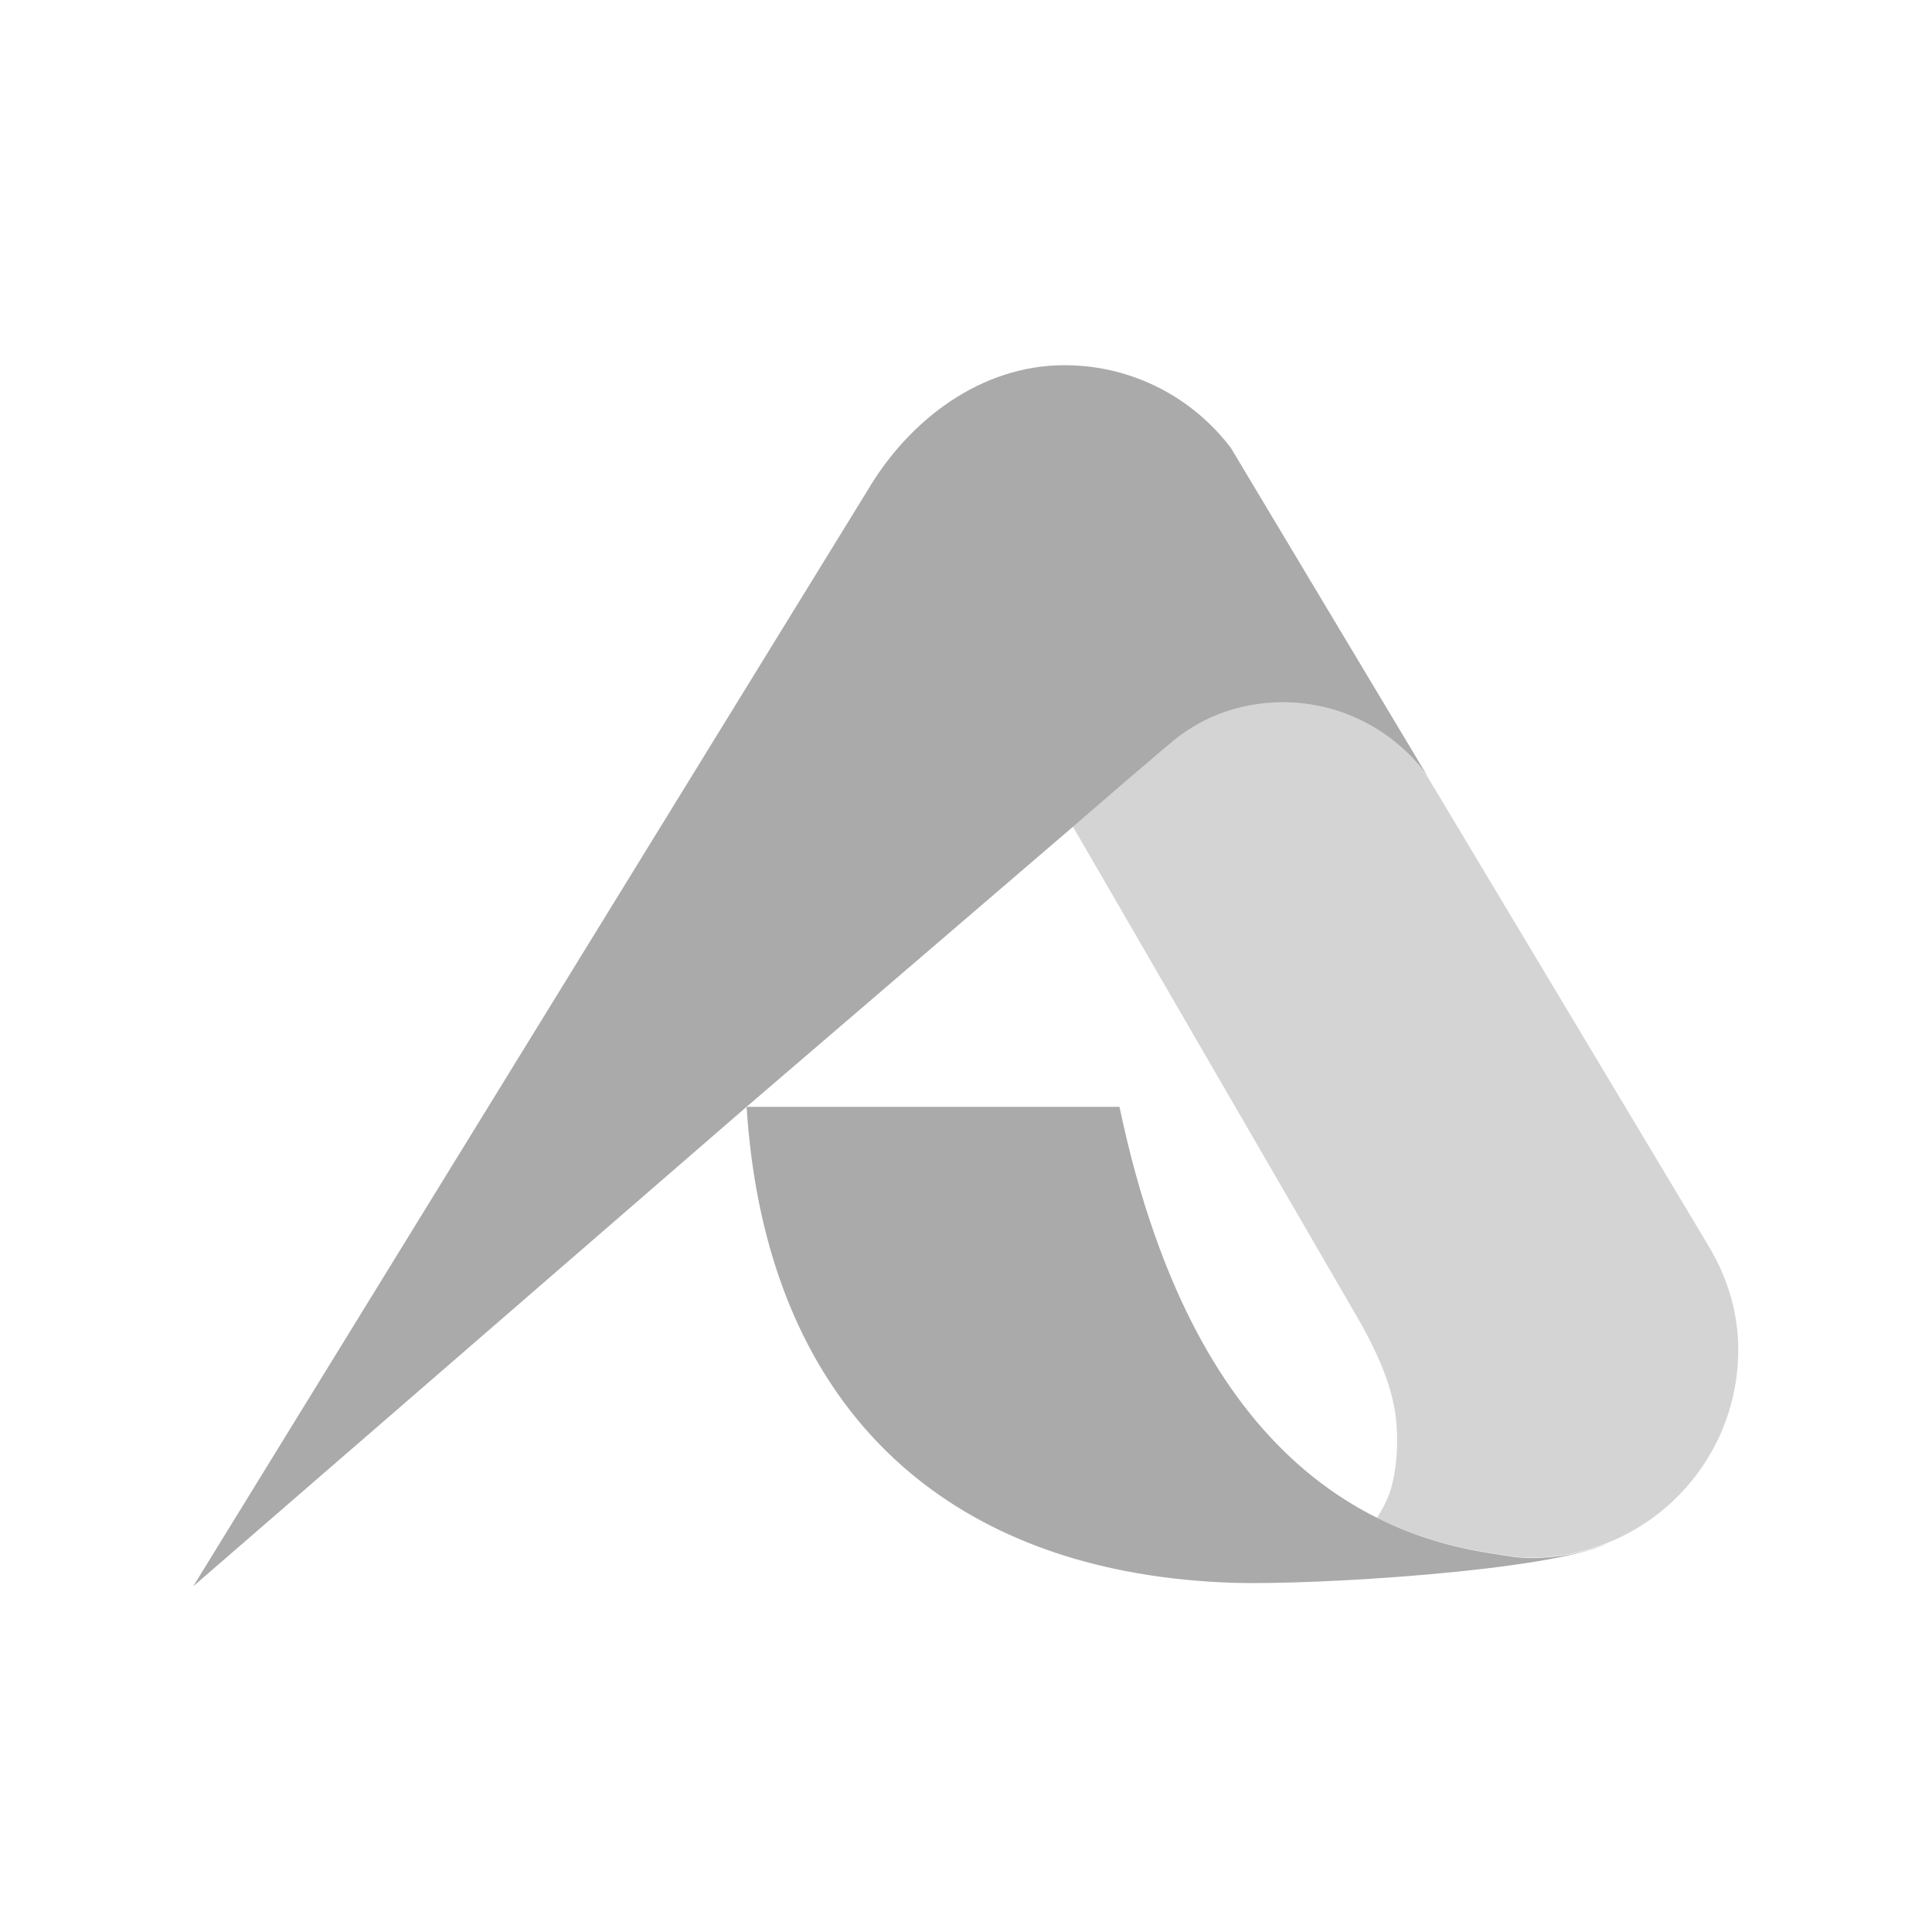
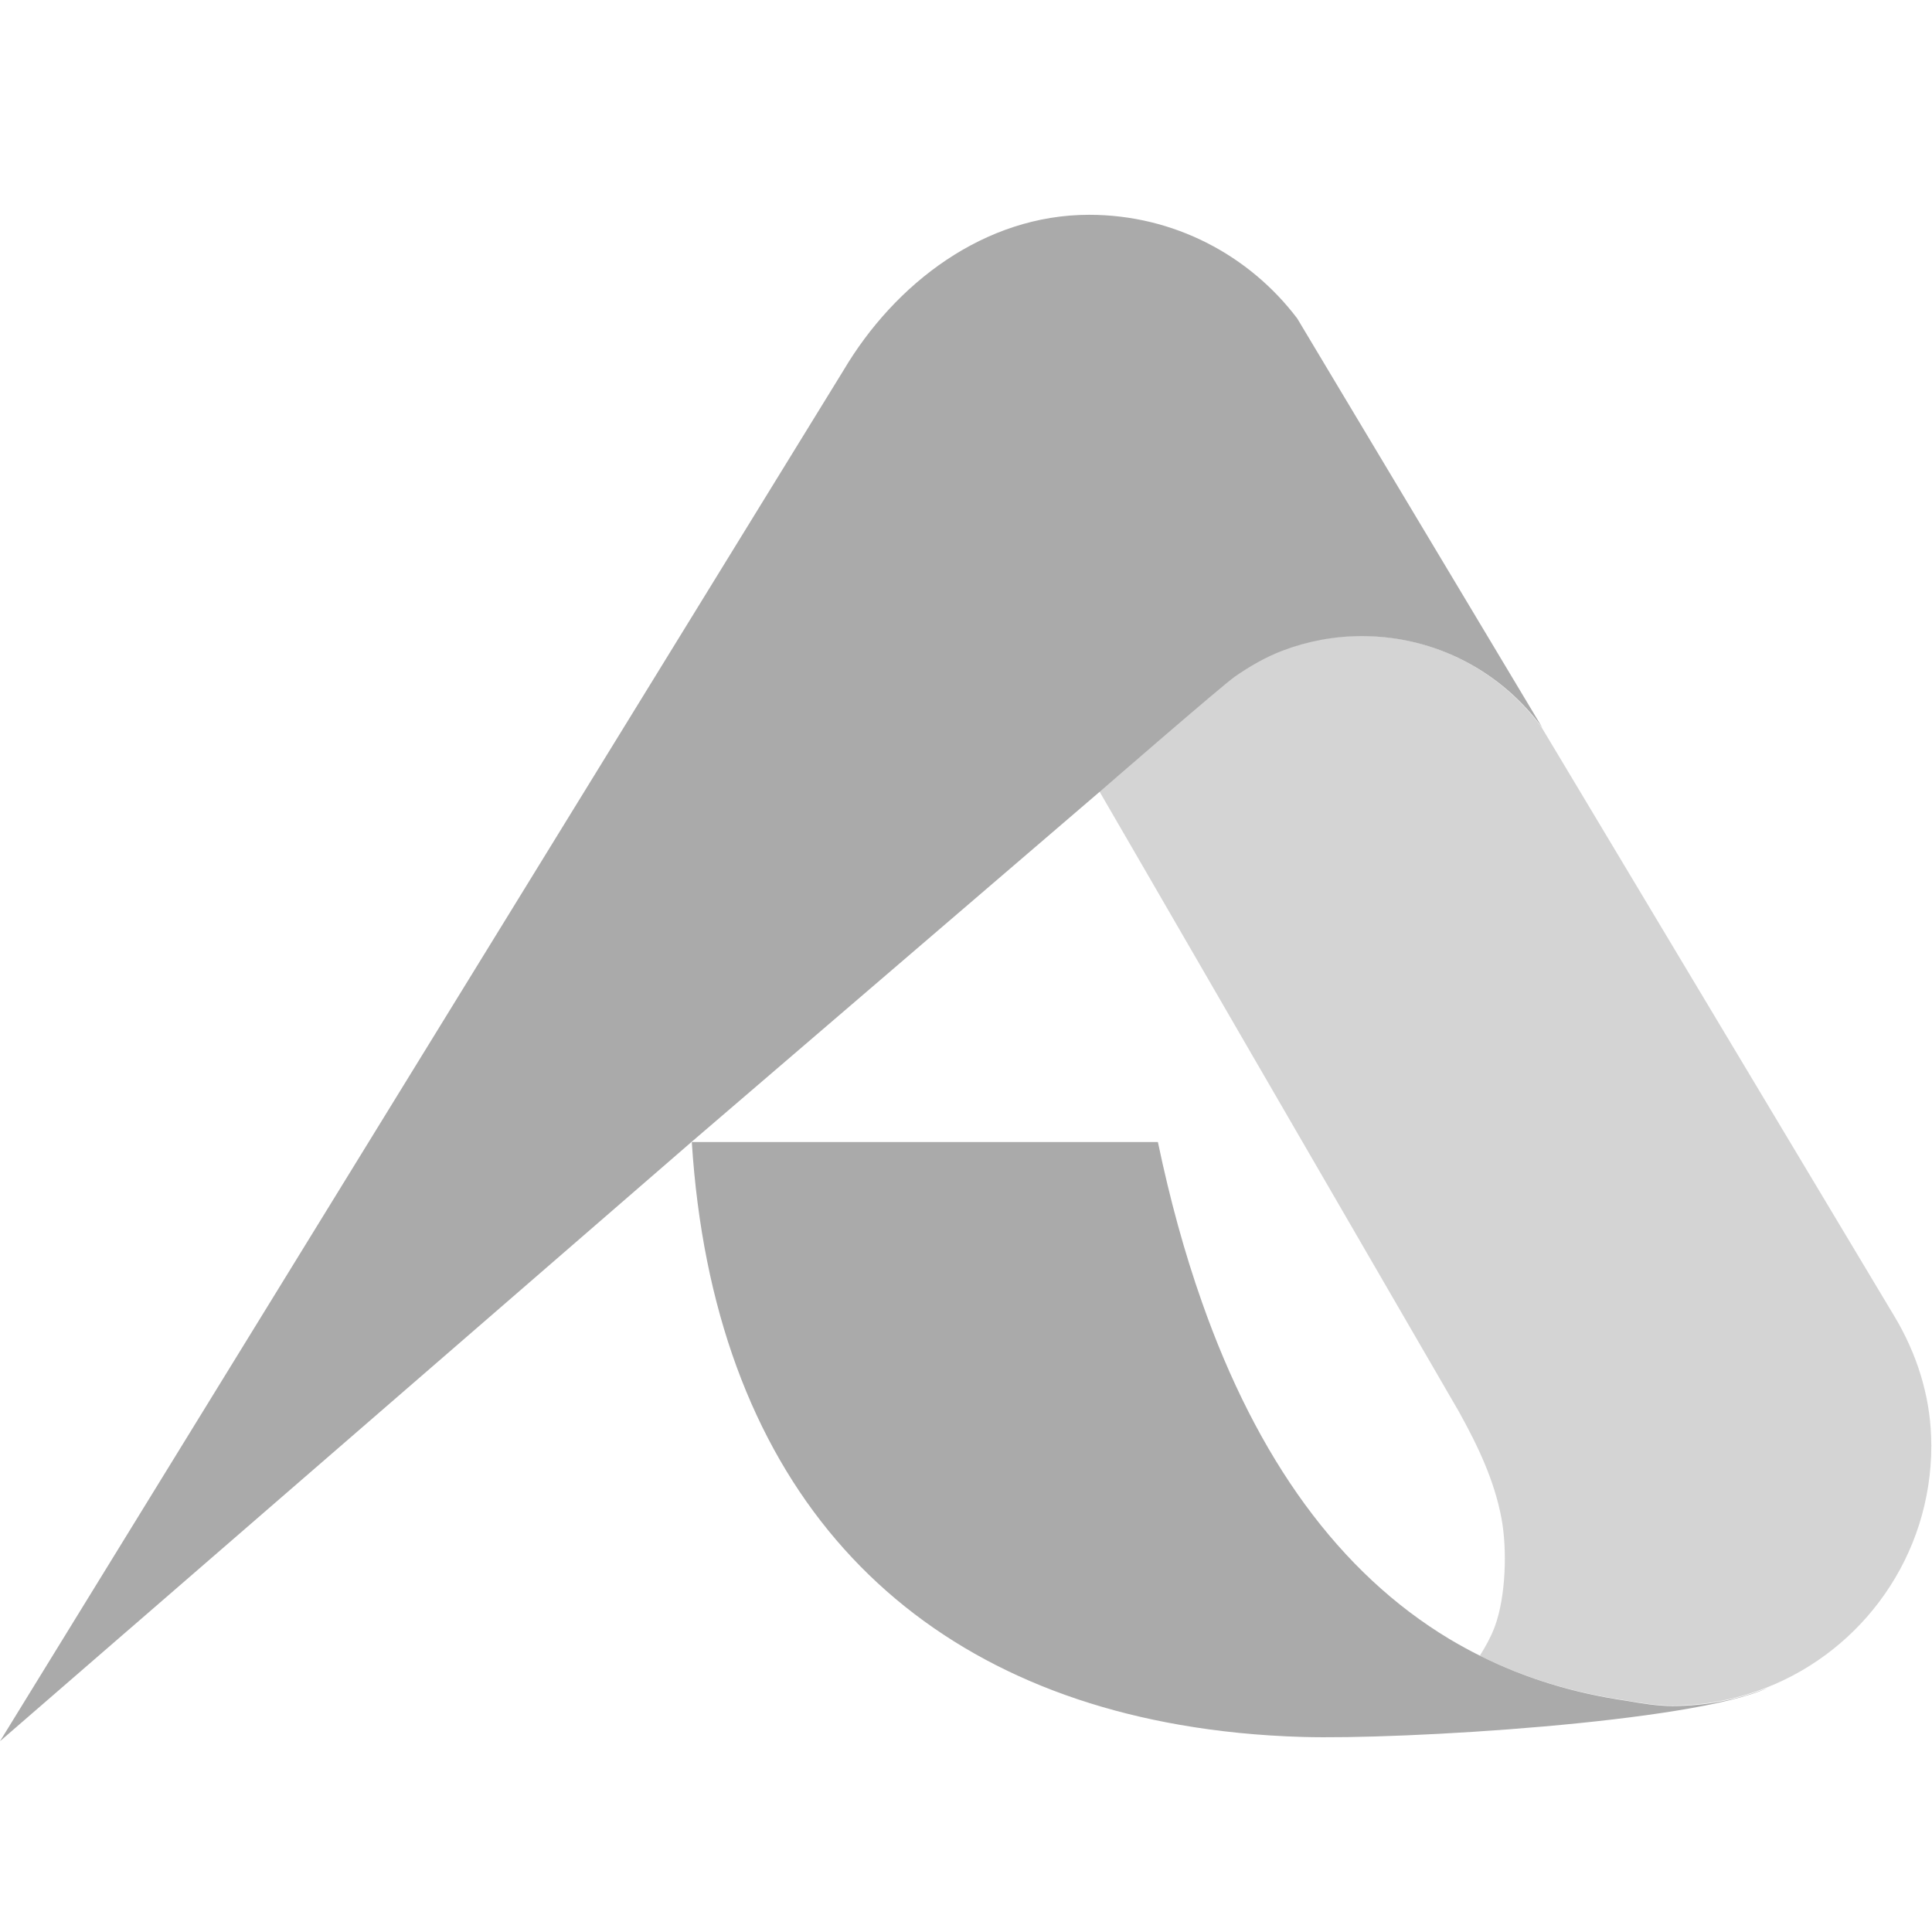
- <svg xmlns="http://www.w3.org/2000/svg" width="36" height="36" viewBox="0 0 36 36" fill="none">
-   <path d="M26.592 14.451C25.986 13.623 25.006 13.085 23.902 13.085C23.485 13.085 23.086 13.162 22.718 13.302C22.466 13.397 22.228 13.537 22.009 13.688C21.818 13.82 19.997 15.402 19.997 15.402L13.91 20.625L3.6 29.559L16.173 9.126C16.943 7.825 18.277 6.805 19.835 6.805C21.102 6.805 22.228 7.411 22.938 8.35L23.367 9.067L24.729 11.341L26.592 14.451Z" fill="#AAAAAA" />
-   <path d="M29.945 28.765C28.829 29.276 24.485 29.537 23.012 29.494C22.377 29.475 21.768 29.415 21.19 29.314C16.906 28.569 14.229 25.601 13.912 20.625H20.86C21.04 21.481 21.257 22.276 21.516 23.008C22.338 25.348 23.562 27.046 25.206 28.034C25.358 28.125 25.513 28.21 25.672 28.288C26.328 28.616 27.047 28.837 27.826 28.951C27.835 28.953 27.843 28.954 27.852 28.955C28.066 28.992 28.303 29.032 28.528 29.032C29.028 29.032 29.506 28.938 29.945 28.765H29.945Z" fill="#AAAAAA" />
-   <path d="M32.39 25.151C32.39 26.79 31.372 28.191 29.933 28.757C29.932 28.757 29.932 28.757 29.932 28.757H29.932C29.493 28.93 29.015 29.025 28.515 29.025C28.29 29.025 28.054 28.985 27.839 28.948C27.83 28.947 27.822 28.945 27.814 28.944C27.034 28.83 26.316 28.608 25.66 28.281C25.744 28.147 25.822 28.007 25.879 27.858C26.051 27.402 26.068 26.688 25.982 26.232C25.877 25.676 25.637 25.164 25.347 24.642L22.256 19.311L20.561 16.384L19.987 15.395C19.987 15.395 21.808 13.813 21.999 13.681C22.218 13.53 22.456 13.39 22.708 13.295C23.075 13.155 23.475 13.078 23.891 13.078C24.996 13.078 25.976 13.616 26.581 14.444L26.897 14.97L31.559 22.753L31.843 23.229C32.168 23.77 32.365 24.383 32.387 25.014C32.389 25.059 32.39 25.105 32.39 25.151Z" fill="#AAAAAA" fill-opacity="0.5" />
+ <svg xmlns="http://www.w3.org/2000/svg" width="28" height="28" viewBox="0 0 28 28" fill="none">
+   <path d="M22.353 10.547C21.764 9.742 20.812 9.219 19.738 9.219C19.332 9.219 18.944 9.294 18.587 9.43C18.342 9.523 18.11 9.658 17.898 9.805C17.712 9.934 15.942 11.471 15.942 11.471L10.023 16.549L0 25.235L12.223 5.37C12.972 4.105 14.269 3.113 15.784 3.113C17.016 3.113 18.11 3.703 18.801 4.616L19.218 5.313L20.542 7.524L22.353 10.547Z" fill="#AAAAAA" />
+   <path d="M25.614 24.464C24.529 24.962 20.306 25.216 18.873 25.173C18.255 25.155 17.664 25.096 17.102 24.998C12.937 24.274 10.334 21.388 10.026 16.551H16.781C16.955 17.383 17.167 18.156 17.418 18.867C18.217 21.142 19.408 22.793 21.006 23.754C21.154 23.842 21.305 23.925 21.459 24.001C22.097 24.319 22.796 24.535 23.554 24.646C23.562 24.647 23.57 24.648 23.578 24.65C23.787 24.686 24.017 24.725 24.235 24.725C24.722 24.725 25.186 24.633 25.613 24.464H25.614Z" fill="#AAAAAA" />
+   <path d="M27.99 20.952C27.99 22.546 27 23.908 25.602 24.458C25.601 24.458 25.601 24.458 25.601 24.458H25.6C25.173 24.627 24.709 24.719 24.223 24.719C24.005 24.719 23.774 24.68 23.566 24.644C23.557 24.643 23.549 24.641 23.541 24.64C22.783 24.529 22.085 24.313 21.447 23.995C21.529 23.865 21.605 23.729 21.66 23.584C21.827 23.141 21.844 22.446 21.76 22.003C21.659 21.463 21.425 20.965 21.143 20.458L18.138 15.275L16.49 12.429L15.932 11.467C15.932 11.467 17.702 9.929 17.888 9.801C18.101 9.654 18.332 9.518 18.577 9.426C18.934 9.29 19.323 9.215 19.728 9.215C20.802 9.215 21.754 9.738 22.343 10.543L22.65 11.055L27.182 18.621L27.459 19.083C27.774 19.61 27.966 20.205 27.987 20.819C27.989 20.863 27.99 20.907 27.99 20.952Z" fill="#AAAAAA" fill-opacity="0.5" />
</svg>
